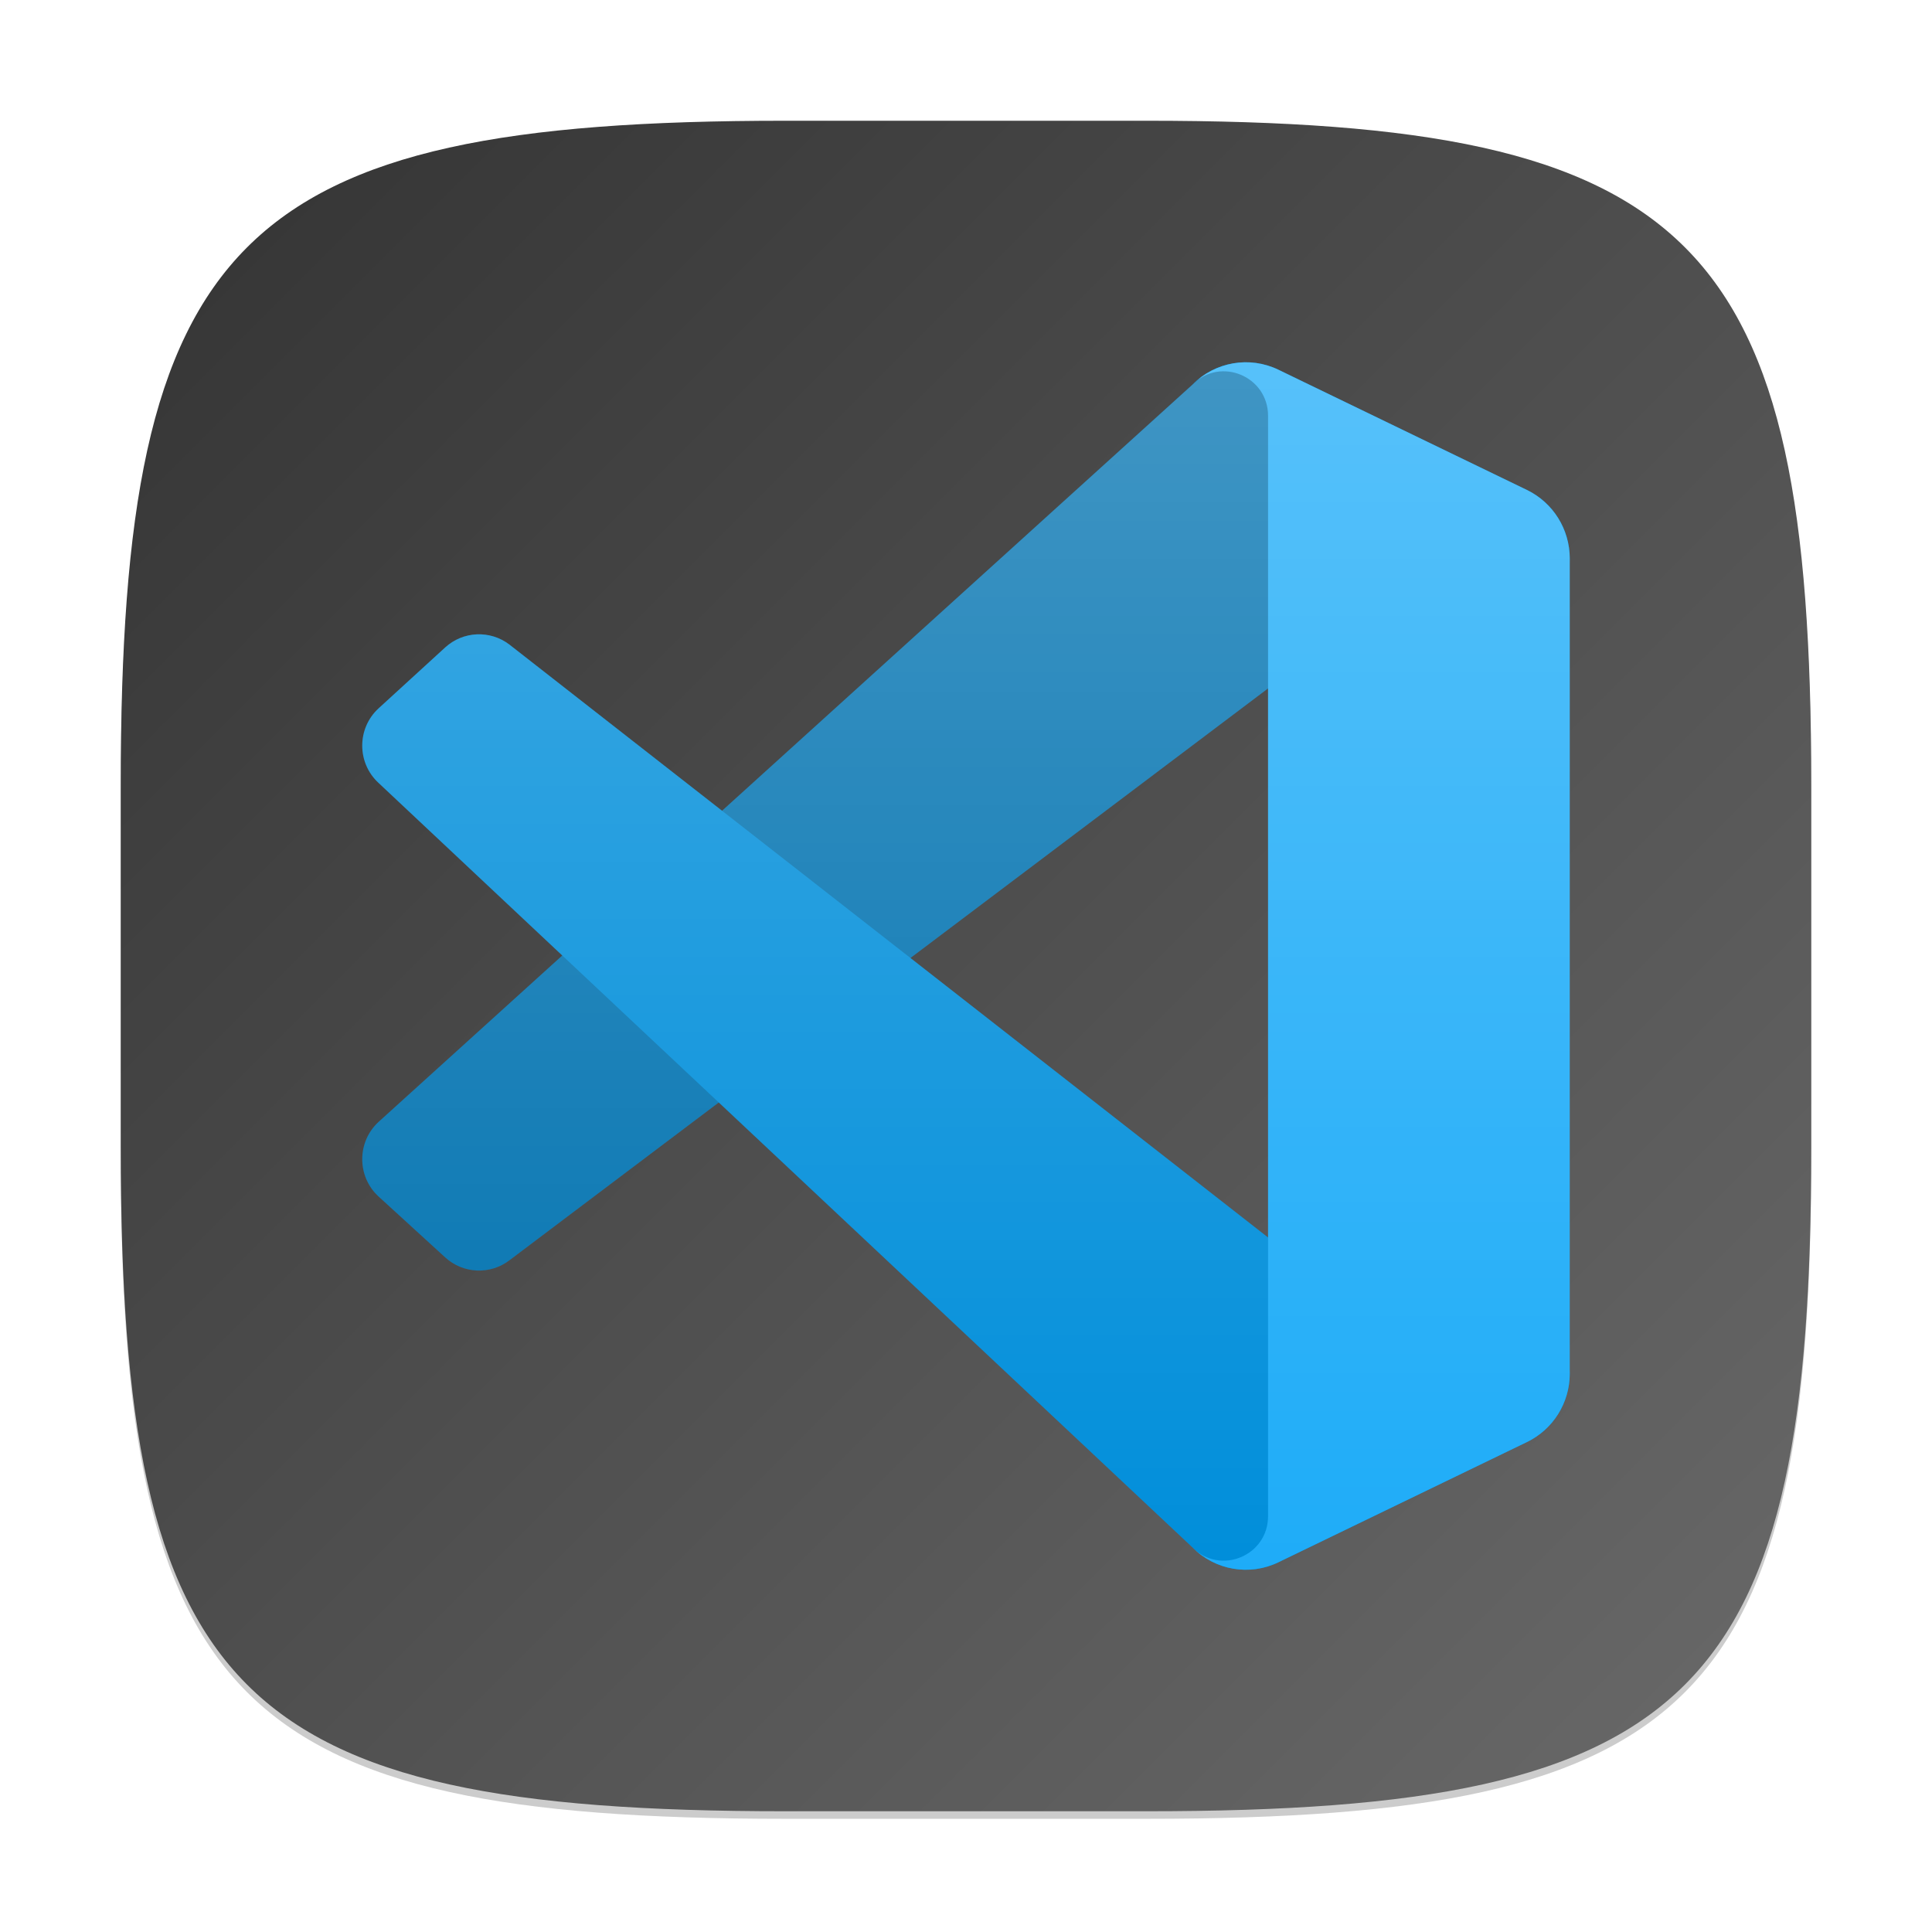
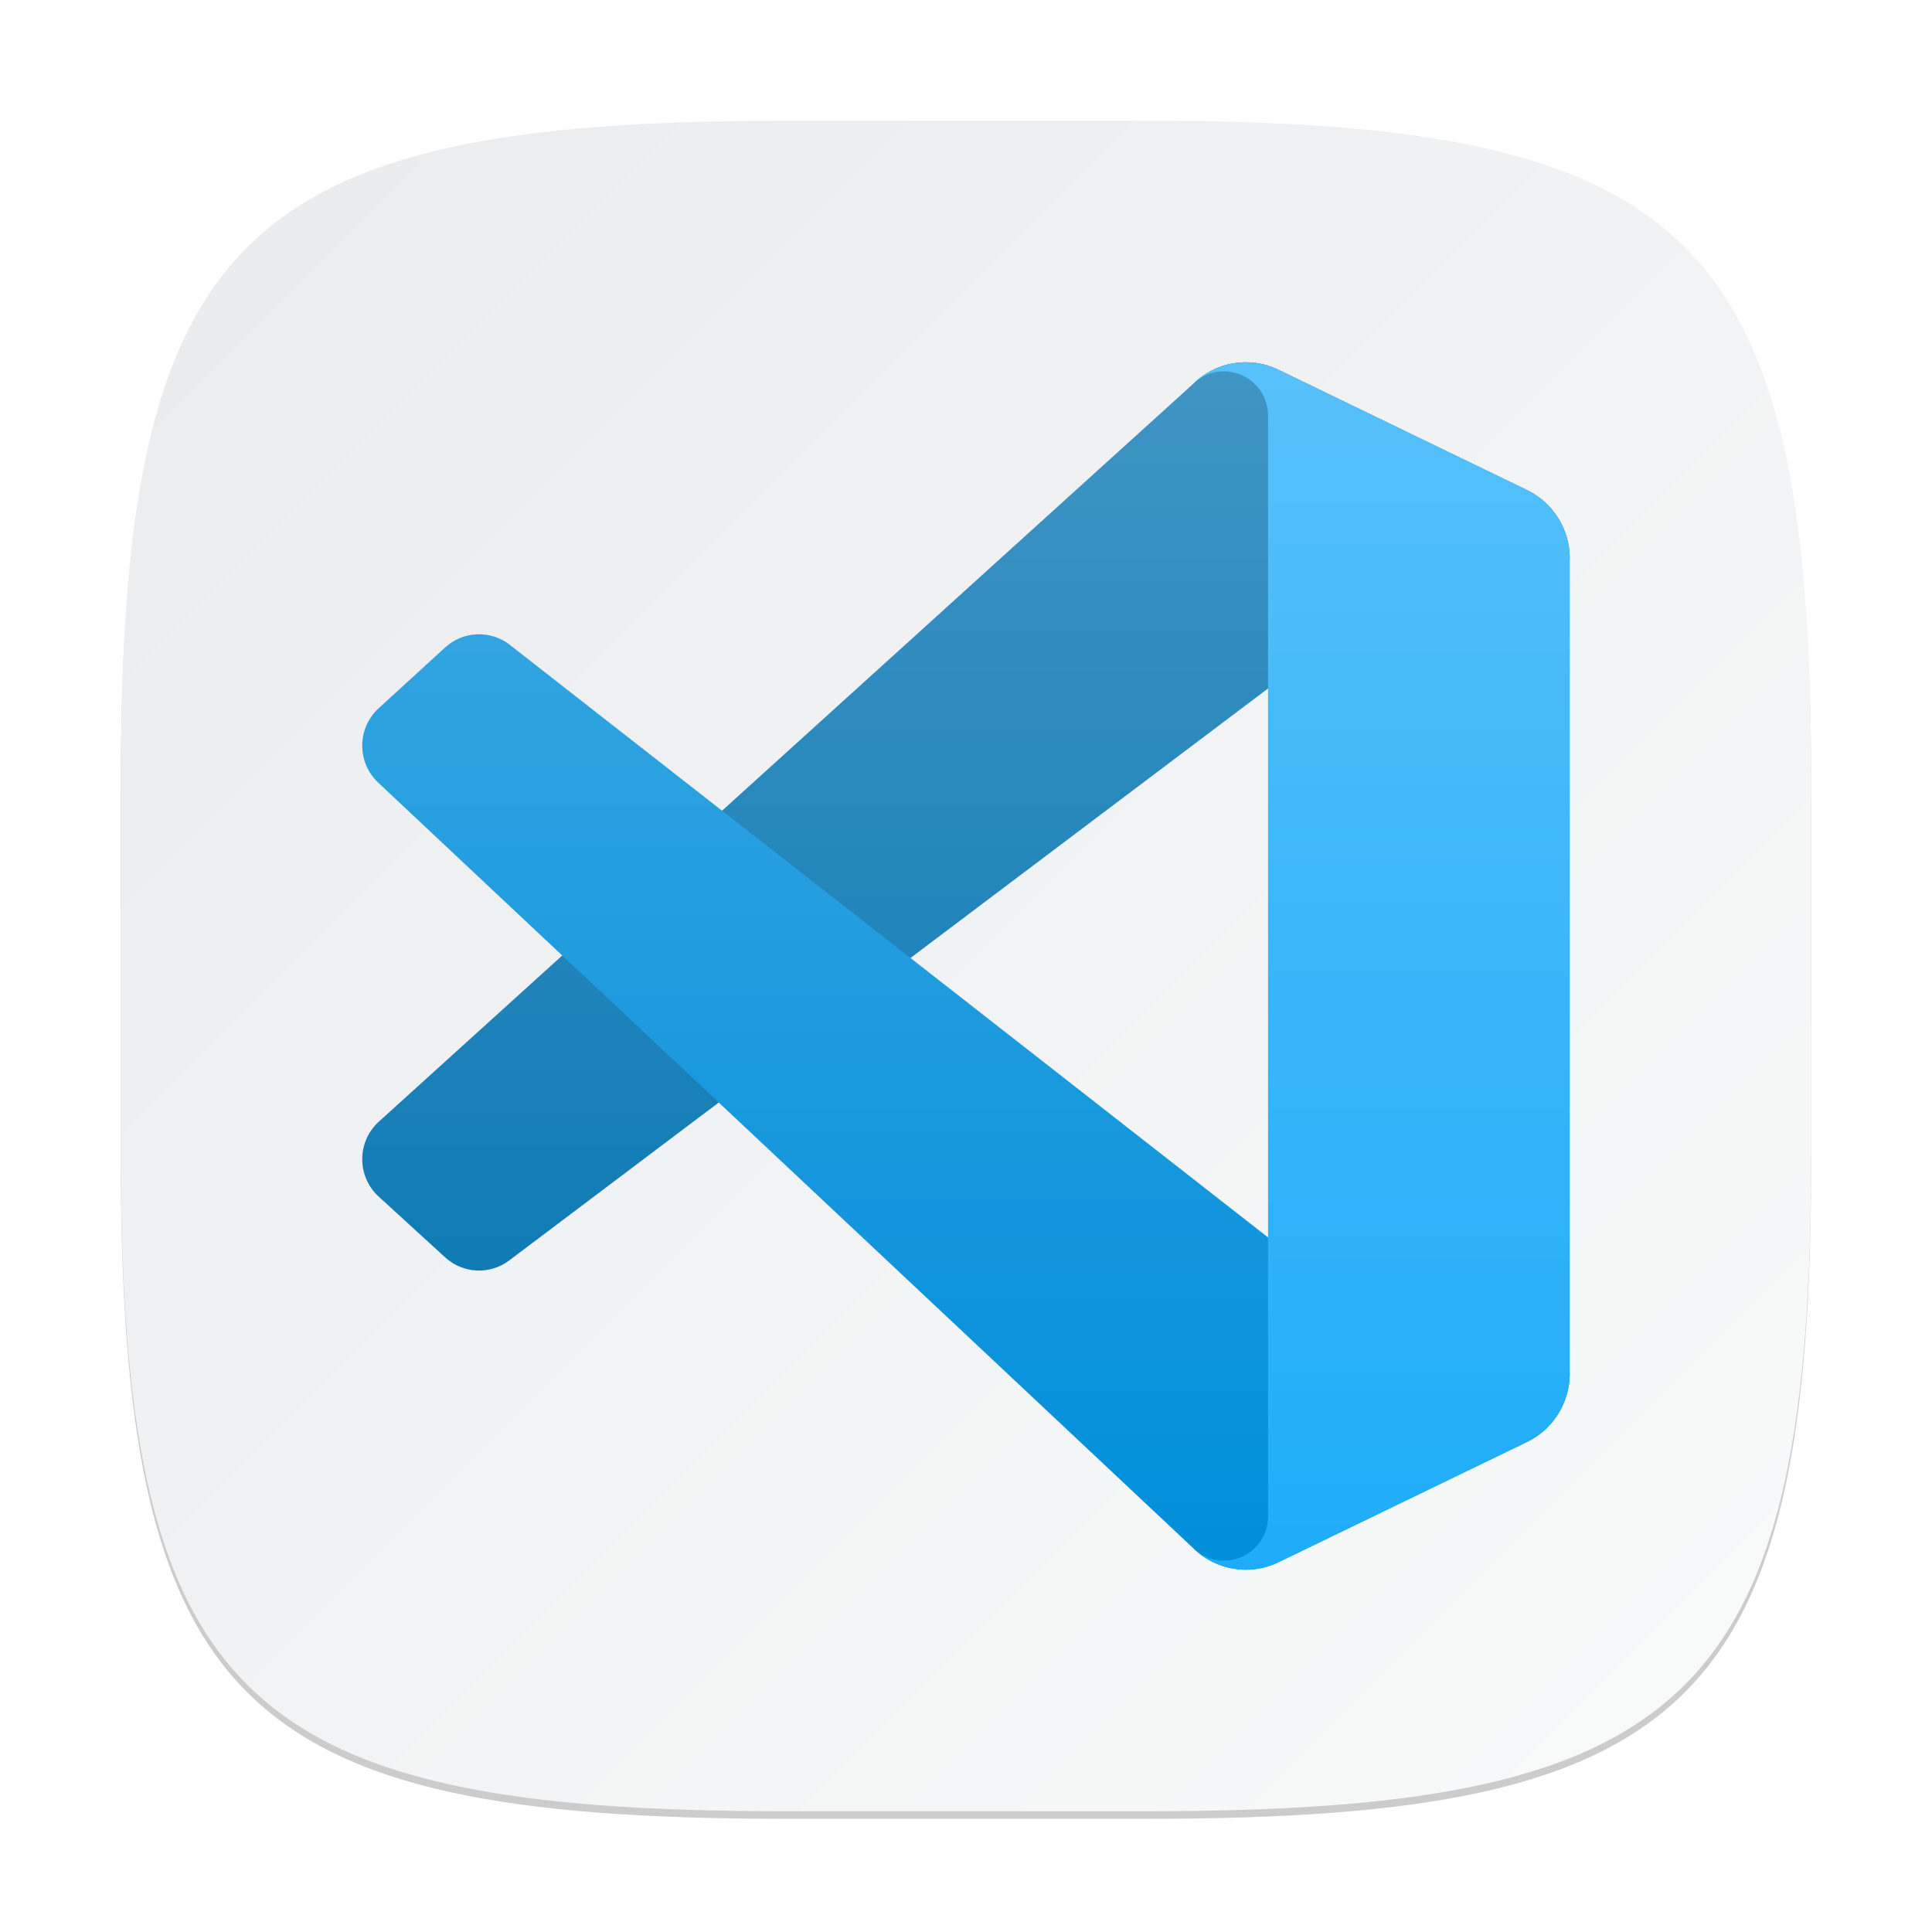
<svg xmlns="http://www.w3.org/2000/svg" xmlns:xlink="http://www.w3.org/1999/xlink" width="256" height="256" viewBox="0 0 256 256" version="1.1" id="svg5">
  <defs id="defs2">
    <linearGradient id="linearGradient2463">
      <stop style="stop-color:#ffffff;stop-opacity:1;" offset="0" id="stop2459" />
      <stop style="stop-color:#ffffff;stop-opacity:0;" offset="1" id="stop2461" />
    </linearGradient>
-     <linearGradient xlink:href="#linearGradient1768" id="linearGradient3500" x1="2" y1="2" x2="30" y2="30" gradientUnits="userSpaceOnUse" gradientTransform="scale(8)" />
+     <linearGradient xlink:href="#linearGradient1606" id="linearGradient3500" x1="2" y1="2" x2="30" y2="30" gradientUnits="userSpaceOnUse" gradientTransform="scale(8)" />
    <linearGradient xlink:href="#linearGradient2463" id="linearGradient2465" x1="26" y1="6" x2="26" y2="26" gradientUnits="userSpaceOnUse" gradientTransform="scale(8)" />
-     <linearGradient id="linearGradient1768">
-       <stop style="stop-color:#333333;stop-opacity:1;" offset="0" id="stop1764" />
-       <stop style="stop-color:#6a6a6a;stop-opacity:1;" offset="1" id="stop1766" />
+     <linearGradient id="linearGradient1606">
+       <stop style="stop-color:#eaebed;stop-opacity:1;" offset="0" id="stop1602" />
+       <stop style="stop-color:#f9fafa;stop-opacity:1;" offset="1" id="stop1604" />
    </linearGradient>
  </defs>
  <path d="M 104,17 C 31.19,17 16,32.519 16,105 v 48 c 0,72.481 15.19,88 88,88 h 48 c 72.81,0 88,-15.519 88,-88 V 105 C 240,32.519 224.81,17 152,17" style="opacity:0.2;fill:#000000;stroke-width:8;stroke-linecap:round;stroke-linejoin:round" id="path563" />
  <path id="path530" style="fill:url(#linearGradient3500);fill-opacity:1;stroke-width:8;stroke-linecap:round;stroke-linejoin:round" d="M 104,16 C 31.191,16 16,31.519 16,104 v 48 c 0,72.481 15.191,88 88,88 h 48 c 72.809,0 88,-15.519 88,-88 V 104 C 240,31.519 224.809,16 152,16 Z" />
  <path d="M 202.341,64.95 169.394,48.995 c -3.813,-1.847 -8.371,-1.068 -11.364,1.942 L 50.174,148.648 c -2.901,2.661 -2.898,7.254 0.008,9.91 l 8.81,8.055 c 2.375,2.172 5.952,2.332 8.509,0.381 L 197.383,69.09 C 201.74,65.765 207.999,68.891 207.999,74.392 V 74.007 c 0,-3.861 -2.199,-7.382 -5.658,-9.057 z" style="fill:#0072b0;stroke-width:8" id="path3815" />
  <path d="m 202.341,191.053 -32.947,15.955 c -3.813,1.846 -8.371,1.067 -11.364,-1.942 L 50.174,103.755 c -2.901,-2.66 -2.898,-7.254 0.008,-9.91 l 8.81,-8.056 c 2.375,-2.172 5.952,-2.331 8.509,-0.38 L 197.383,186.913 c 4.357,3.325 10.616,0.199 10.616,-5.302 v 0.385 c 0,3.861 -2.199,7.381 -5.658,9.057 z" style="fill:#008eda;stroke-width:8" id="path3843" />
  <path d="m 169.396,207.009 c -3.815,1.845 -8.372,1.066 -11.366,-1.945 3.688,3.709 9.994,1.082 9.994,-4.164 V 55.1 c 0,-5.246 -6.306,-7.873 -9.994,-4.164 2.993,-3.011 7.551,-3.791 11.366,-1.945 l 32.941,15.933 C 205.799,66.598 208,70.12 208,73.983 V 182.018 c 0,3.863 -2.201,7.384 -5.663,9.059 z" style="fill:#1eacf8;stroke-width:8" id="path3871" />
  <path d="m 164.909,48.005 c -1.012,0.017 -2.008,0.195 -2.969,0.516 -0.961,0.321 -1.882,0.779 -2.719,1.391 -0.165,0.121 -0.31,0.275 -0.469,0.406 -0.244,0.202 -0.492,0.397 -0.719,0.625 L 95.675,107.427 67.503,85.411 C 64.946,83.46 61.362,83.615 58.987,85.786 l -8.813,8.062 c -2.905,2.656 -2.901,7.246 0,9.906 l 24.328,22.859 -24.328,22.031 c -2.901,2.661 -2.905,7.266 0,9.922 l 8.813,8.047 c 2.375,2.172 5.959,2.341 8.516,0.391 l 27.75,-20.922 62.781,58.984 c 0.748,0.752 1.592,1.361 2.5,1.828 2.723,1.403 5.998,1.493 8.859,0.109 l 32.938,-15.922 c 0.876,-0.424 1.66,-0.974 2.359,-1.609 0.343,-0.31 0.657,-0.632 0.953,-0.984 v -0.016 c 0.295,-0.353 0.584,-0.72 0.828,-1.109 v -0.016 c 0.493,-0.792 0.866,-1.641 1.125,-2.547 0.127,-0.44 0.23,-0.885 0.297,-1.344 0.001,-0.01 -0.001,-0.021 0,-0.031 0.066,-0.464 0.109,-0.929 0.109,-1.406 v -0.016 -0.391 -107.219 -0.391 c 0,-0.005 2e-5,-0.01 0,-0.016 0,-0.472 -0.046,-0.947 -0.109,-1.406 -0.001,-0.01 0.001,-0.021 0,-0.031 -0.066,-0.458 -0.171,-0.902 -0.297,-1.343 -0.515,-1.8 -1.525,-3.416 -2.906,-4.672 -0.699,-0.636 -1.484,-1.186 -2.359,-1.609 l -32.938,-15.938 c -0.477,-0.231 -0.958,-0.413 -1.453,-0.563 -0.991,-0.299 -2.019,-0.439 -3.031,-0.422 z m 3.109,43.219 v 72.75 l -47.375,-37.031 z" style="opacity:0.25;fill:url(#linearGradient2465);fill-opacity:1;stroke-width:8" id="path1332" />
</svg>
